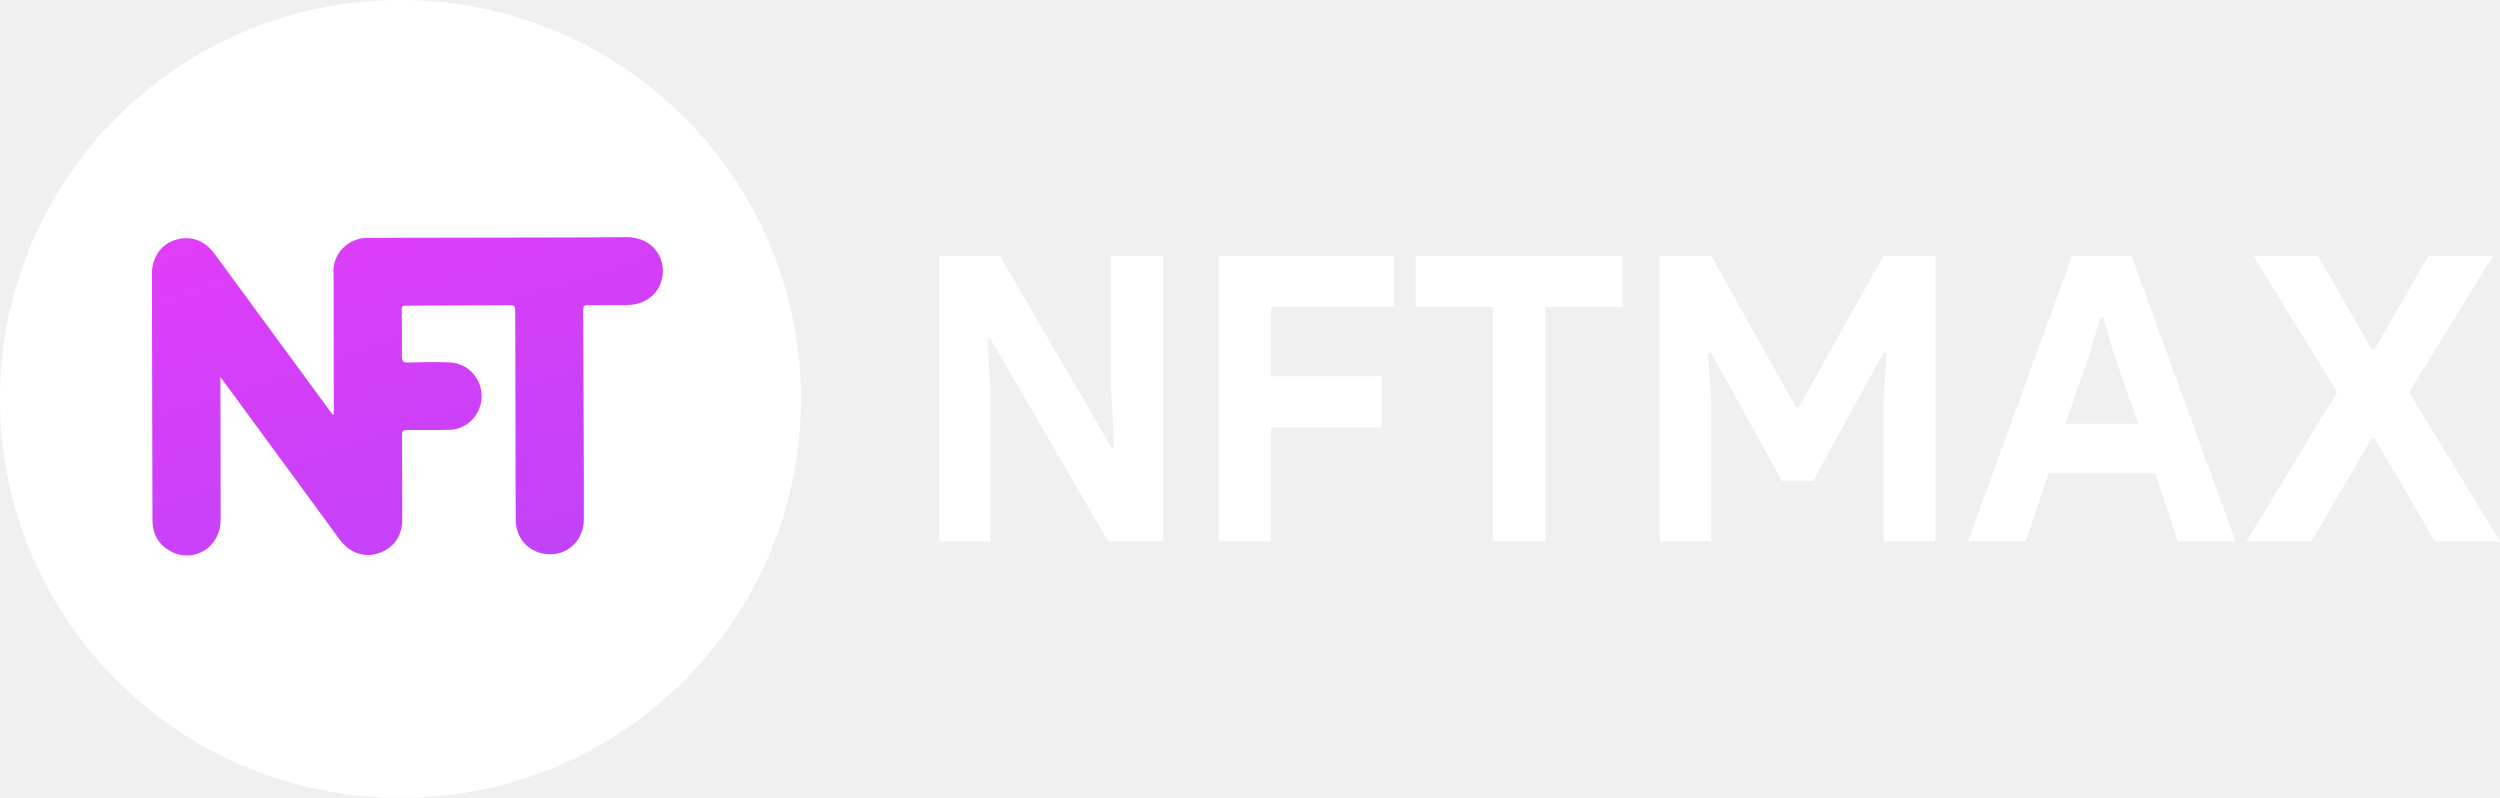
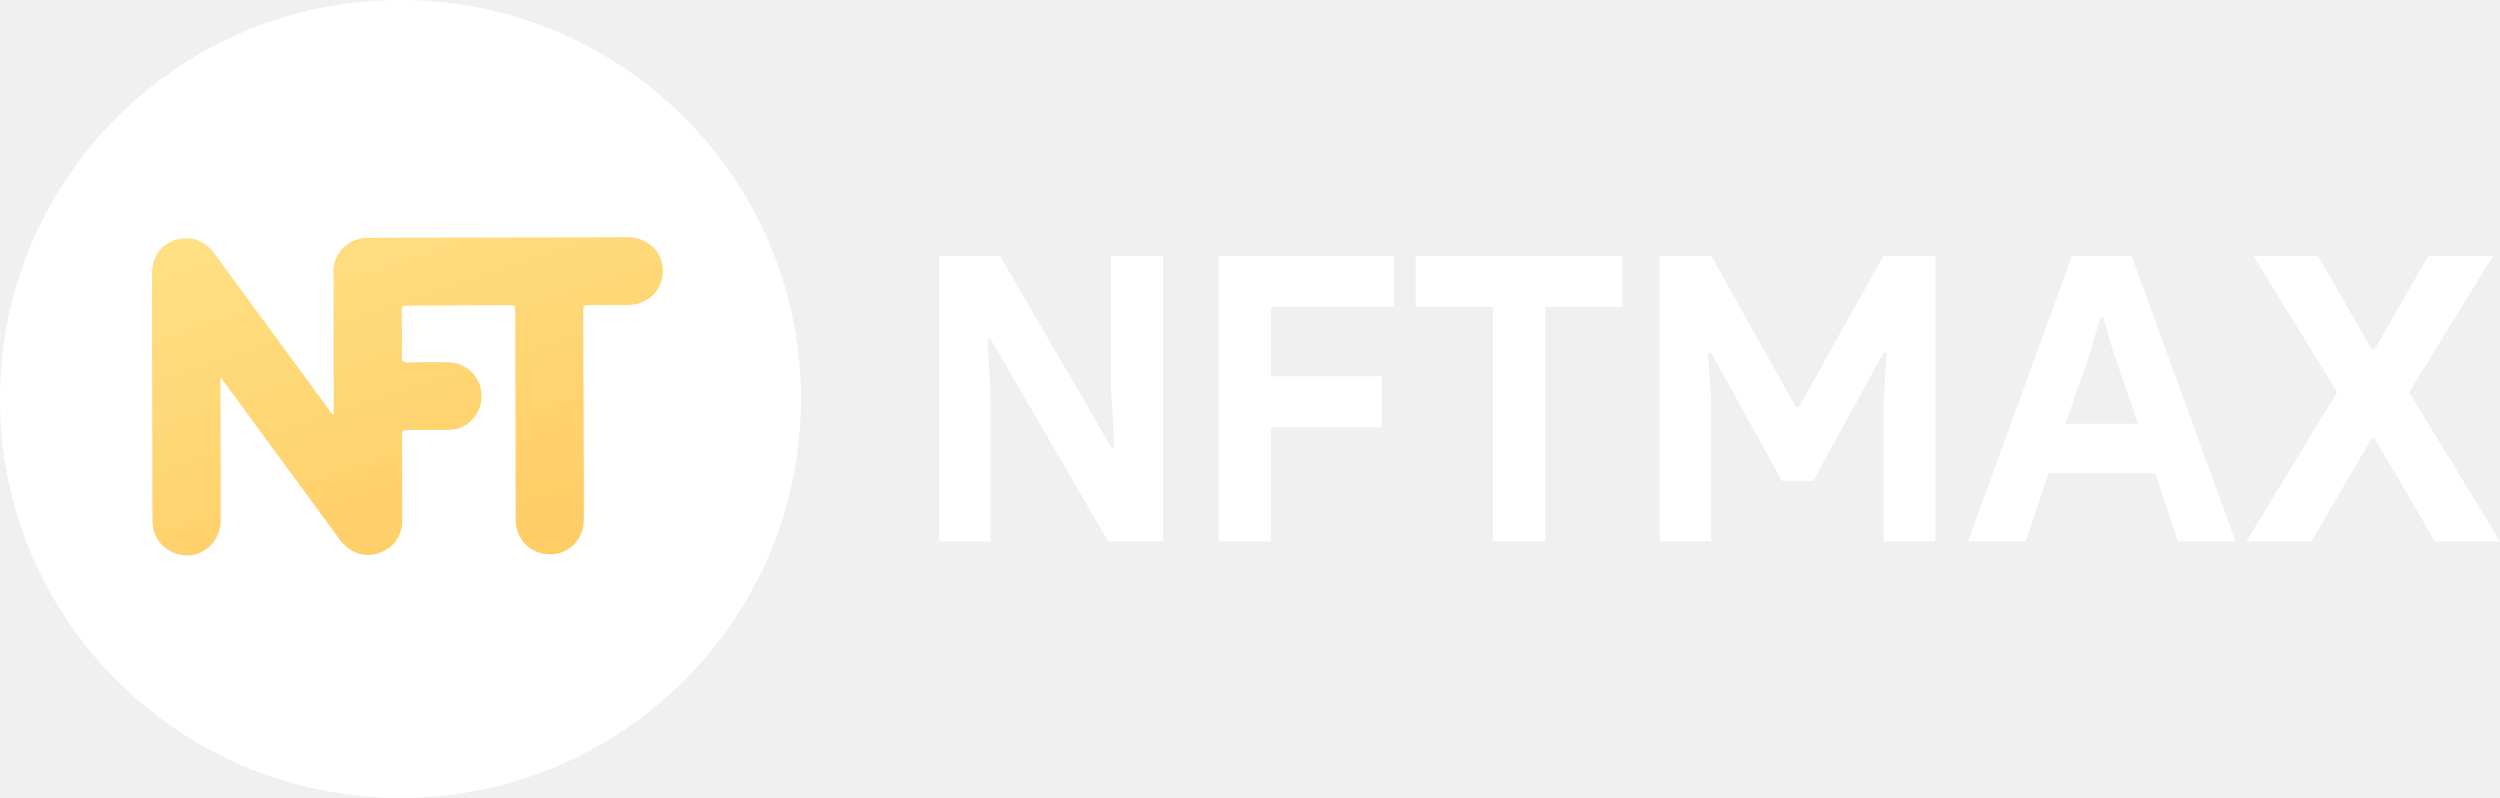
<svg xmlns="http://www.w3.org/2000/svg" width="235" height="75" viewBox="0 0 235 75" fill="none">
  <path d="M88.287 24.043H93.993L104.461 42.043H104.752L104.461 36.868V24.043H109.332V50.893H104.17L93.121 31.88H92.83L93.121 37.055V50.893H88.287V24.043Z" fill="white" />
  <path d="M114.553 24.043H131.054V28.843H119.46V35.368H129.891V40.168H119.46V50.893H114.553V24.043Z" fill="white" />
  <path d="M140.345 50.893V28.843H133.076V24.043H152.521V28.843H145.252V50.893H140.345Z" fill="white" />
  <path d="M156.011 24.043H160.845L168.804 38.255H169.095L177.055 24.043H181.926V50.893H177.055V37.655L177.346 33.155H177.055L170.44 45.193H167.496L160.845 33.155H160.554L160.845 37.655V50.893H156.011V24.043Z" fill="white" />
  <path d="M194.771 24.043H200.368L210.146 50.893H204.73L202.586 44.48H192.554L190.41 50.893H184.994L194.771 24.043ZM200.986 39.83L198.66 33.118L197.715 29.855H197.424L196.479 33.118L194.153 39.83H200.986Z" fill="white" />
  <path d="M219.698 36.868L211.811 24.043H217.881L222.933 32.818H223.224L228.276 24.043H234.346L226.459 36.868L235 50.893H228.894L223.224 41.218H222.933L217.263 50.893H211.157L219.698 36.868Z" fill="white" />
  <path d="M75.289 37.5C75.289 58.211 58.435 75 37.644 75C16.854 75 0 58.211 0 37.5C0 16.789 16.854 0 37.644 0C58.435 0 75.289 16.789 75.289 37.5Z" fill="white" />
  <path d="M31.376 38.929C31.376 38.779 31.376 38.63 31.376 38.48C31.37 34.404 31.367 30.329 31.358 26.253C31.357 25.82 31.317 25.386 31.388 24.956C31.627 23.507 32.968 22.377 34.468 22.366C35.601 22.358 36.734 22.352 37.867 22.35C43.077 22.34 48.288 22.334 53.498 22.322C55.309 22.317 57.118 22.294 58.929 22.292C60.882 22.289 62.315 23.649 62.308 25.481C62.3 27.328 60.881 28.668 58.93 28.673C57.765 28.675 56.6 28.686 55.435 28.684C54.86 28.683 54.817 28.71 54.819 29.285C54.838 34.289 54.861 39.294 54.879 44.298C54.885 45.817 54.883 47.336 54.879 48.854C54.874 50.669 53.51 52.088 51.761 52.105C49.9 52.122 48.491 50.749 48.478 48.87C48.459 46.003 48.465 43.136 48.459 40.27C48.45 36.612 48.441 32.956 48.43 29.299C48.428 28.732 48.374 28.686 47.813 28.689C44.665 28.704 41.517 28.718 38.369 28.732C37.744 28.735 37.752 28.755 37.762 29.358C37.784 30.752 37.791 32.148 37.774 33.542C37.769 33.954 37.913 34.081 38.32 34.074C39.641 34.05 40.963 34.008 42.285 34.066C43.952 34.14 45.27 35.533 45.276 37.245C45.283 38.905 43.95 40.349 42.311 40.399C41.005 40.439 39.699 40.416 38.392 40.423C37.832 40.426 37.782 40.491 37.785 41.044C37.798 43.663 37.818 46.282 37.81 48.9C37.805 50.432 36.935 51.59 35.528 52.025C34.2 52.435 32.837 51.952 31.932 50.721C28.344 45.837 24.764 40.95 21.181 36.063C21.057 35.894 20.928 35.729 20.717 35.45C20.717 36.101 20.716 36.604 20.717 37.107C20.725 41.028 20.75 44.947 20.74 48.868C20.733 51.442 18.225 53.005 16.027 51.814C14.97 51.242 14.407 50.332 14.339 49.138C14.332 49.014 14.33 48.89 14.33 48.765C14.318 43.59 14.307 38.415 14.296 33.239C14.29 30.744 14.282 28.249 14.278 25.754C14.277 24.223 15.097 23.008 16.418 22.576C17.876 22.099 19.201 22.546 20.174 23.868C23.781 28.776 27.382 33.687 30.987 38.596C31.078 38.72 31.175 38.84 31.268 38.962C31.305 38.951 31.341 38.94 31.376 38.929Z" fill="url(#paint0_linear_6_39)" />
  <defs>
    <linearGradient id="paint0_linear_6_39" x1="0" y1="0" x2="46.706" y2="143.233" gradientUnits="userSpaceOnUse">
-       <stop stop-color="#F539F8" />
-       <stop offset="0.417" stop-color="#C342F9" />
-       <stop offset="1" stop-color="#5356FB" />
+       <stop stop-color="#ffee99" />
+       <stop offset="0.417" stop-color="#ffcd66" />
+       <stop offset="1" stop-color="#FFAB33" />
    </linearGradient>
  </defs>
</svg>
